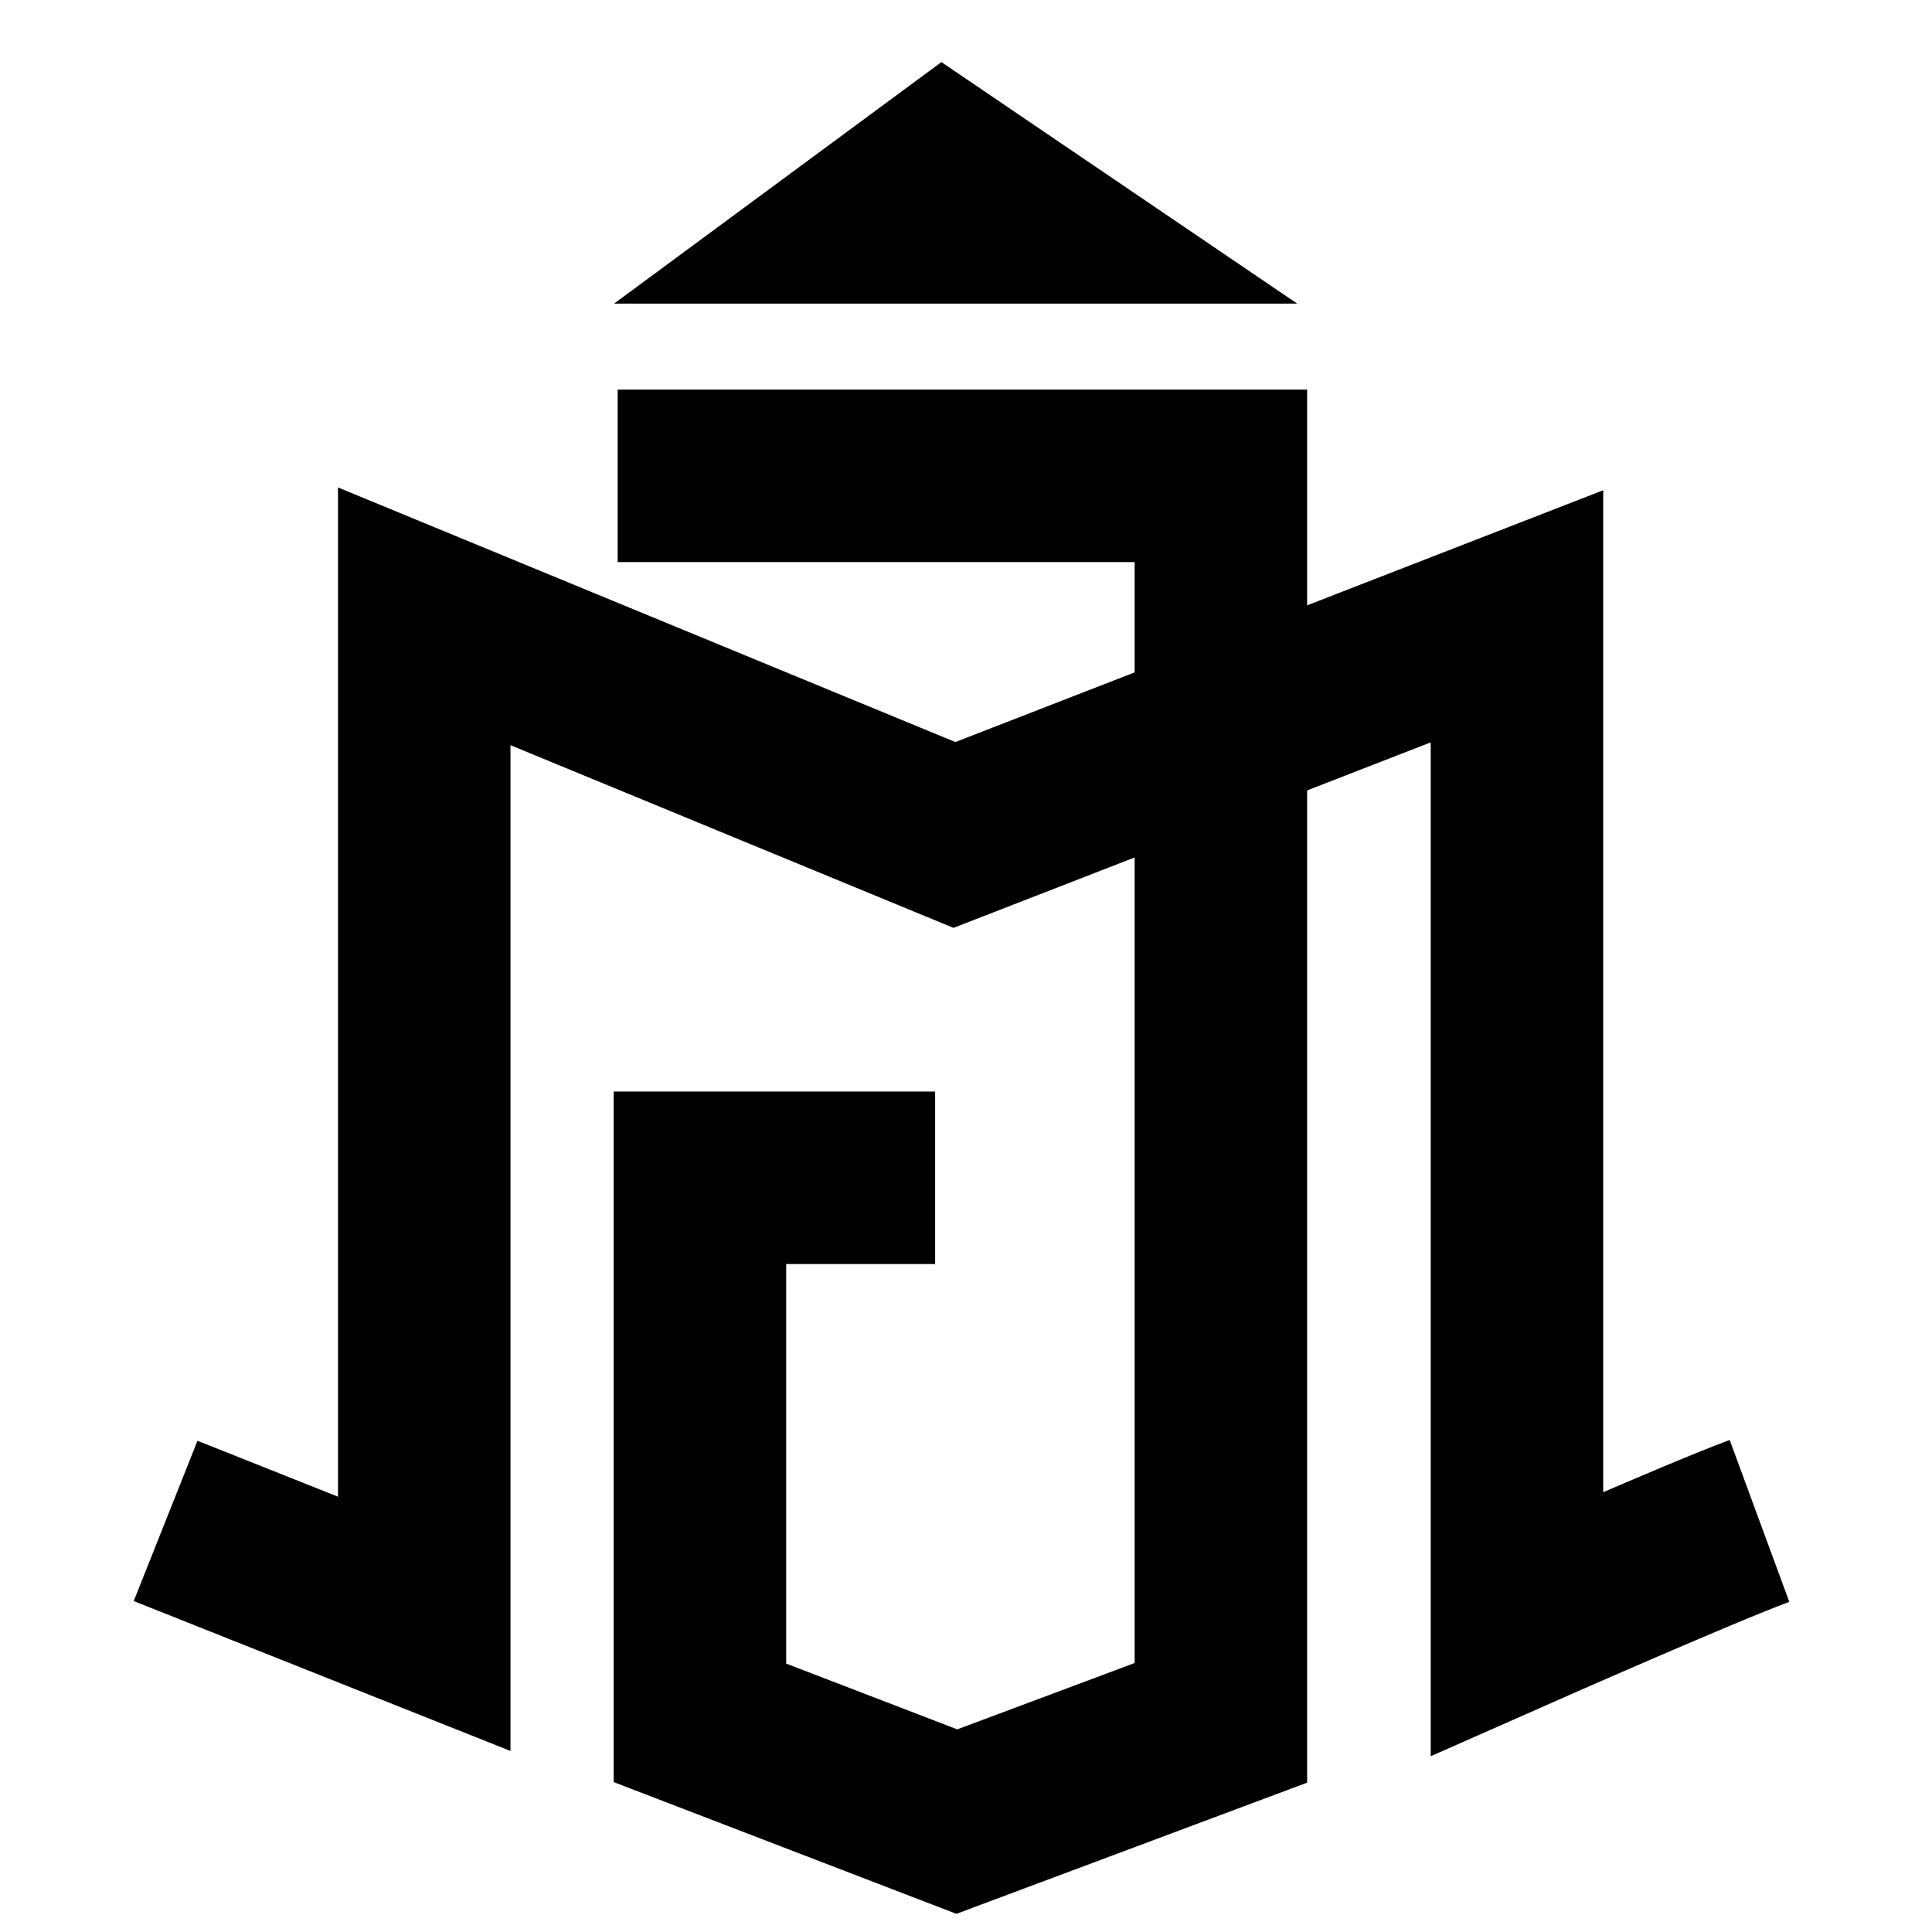
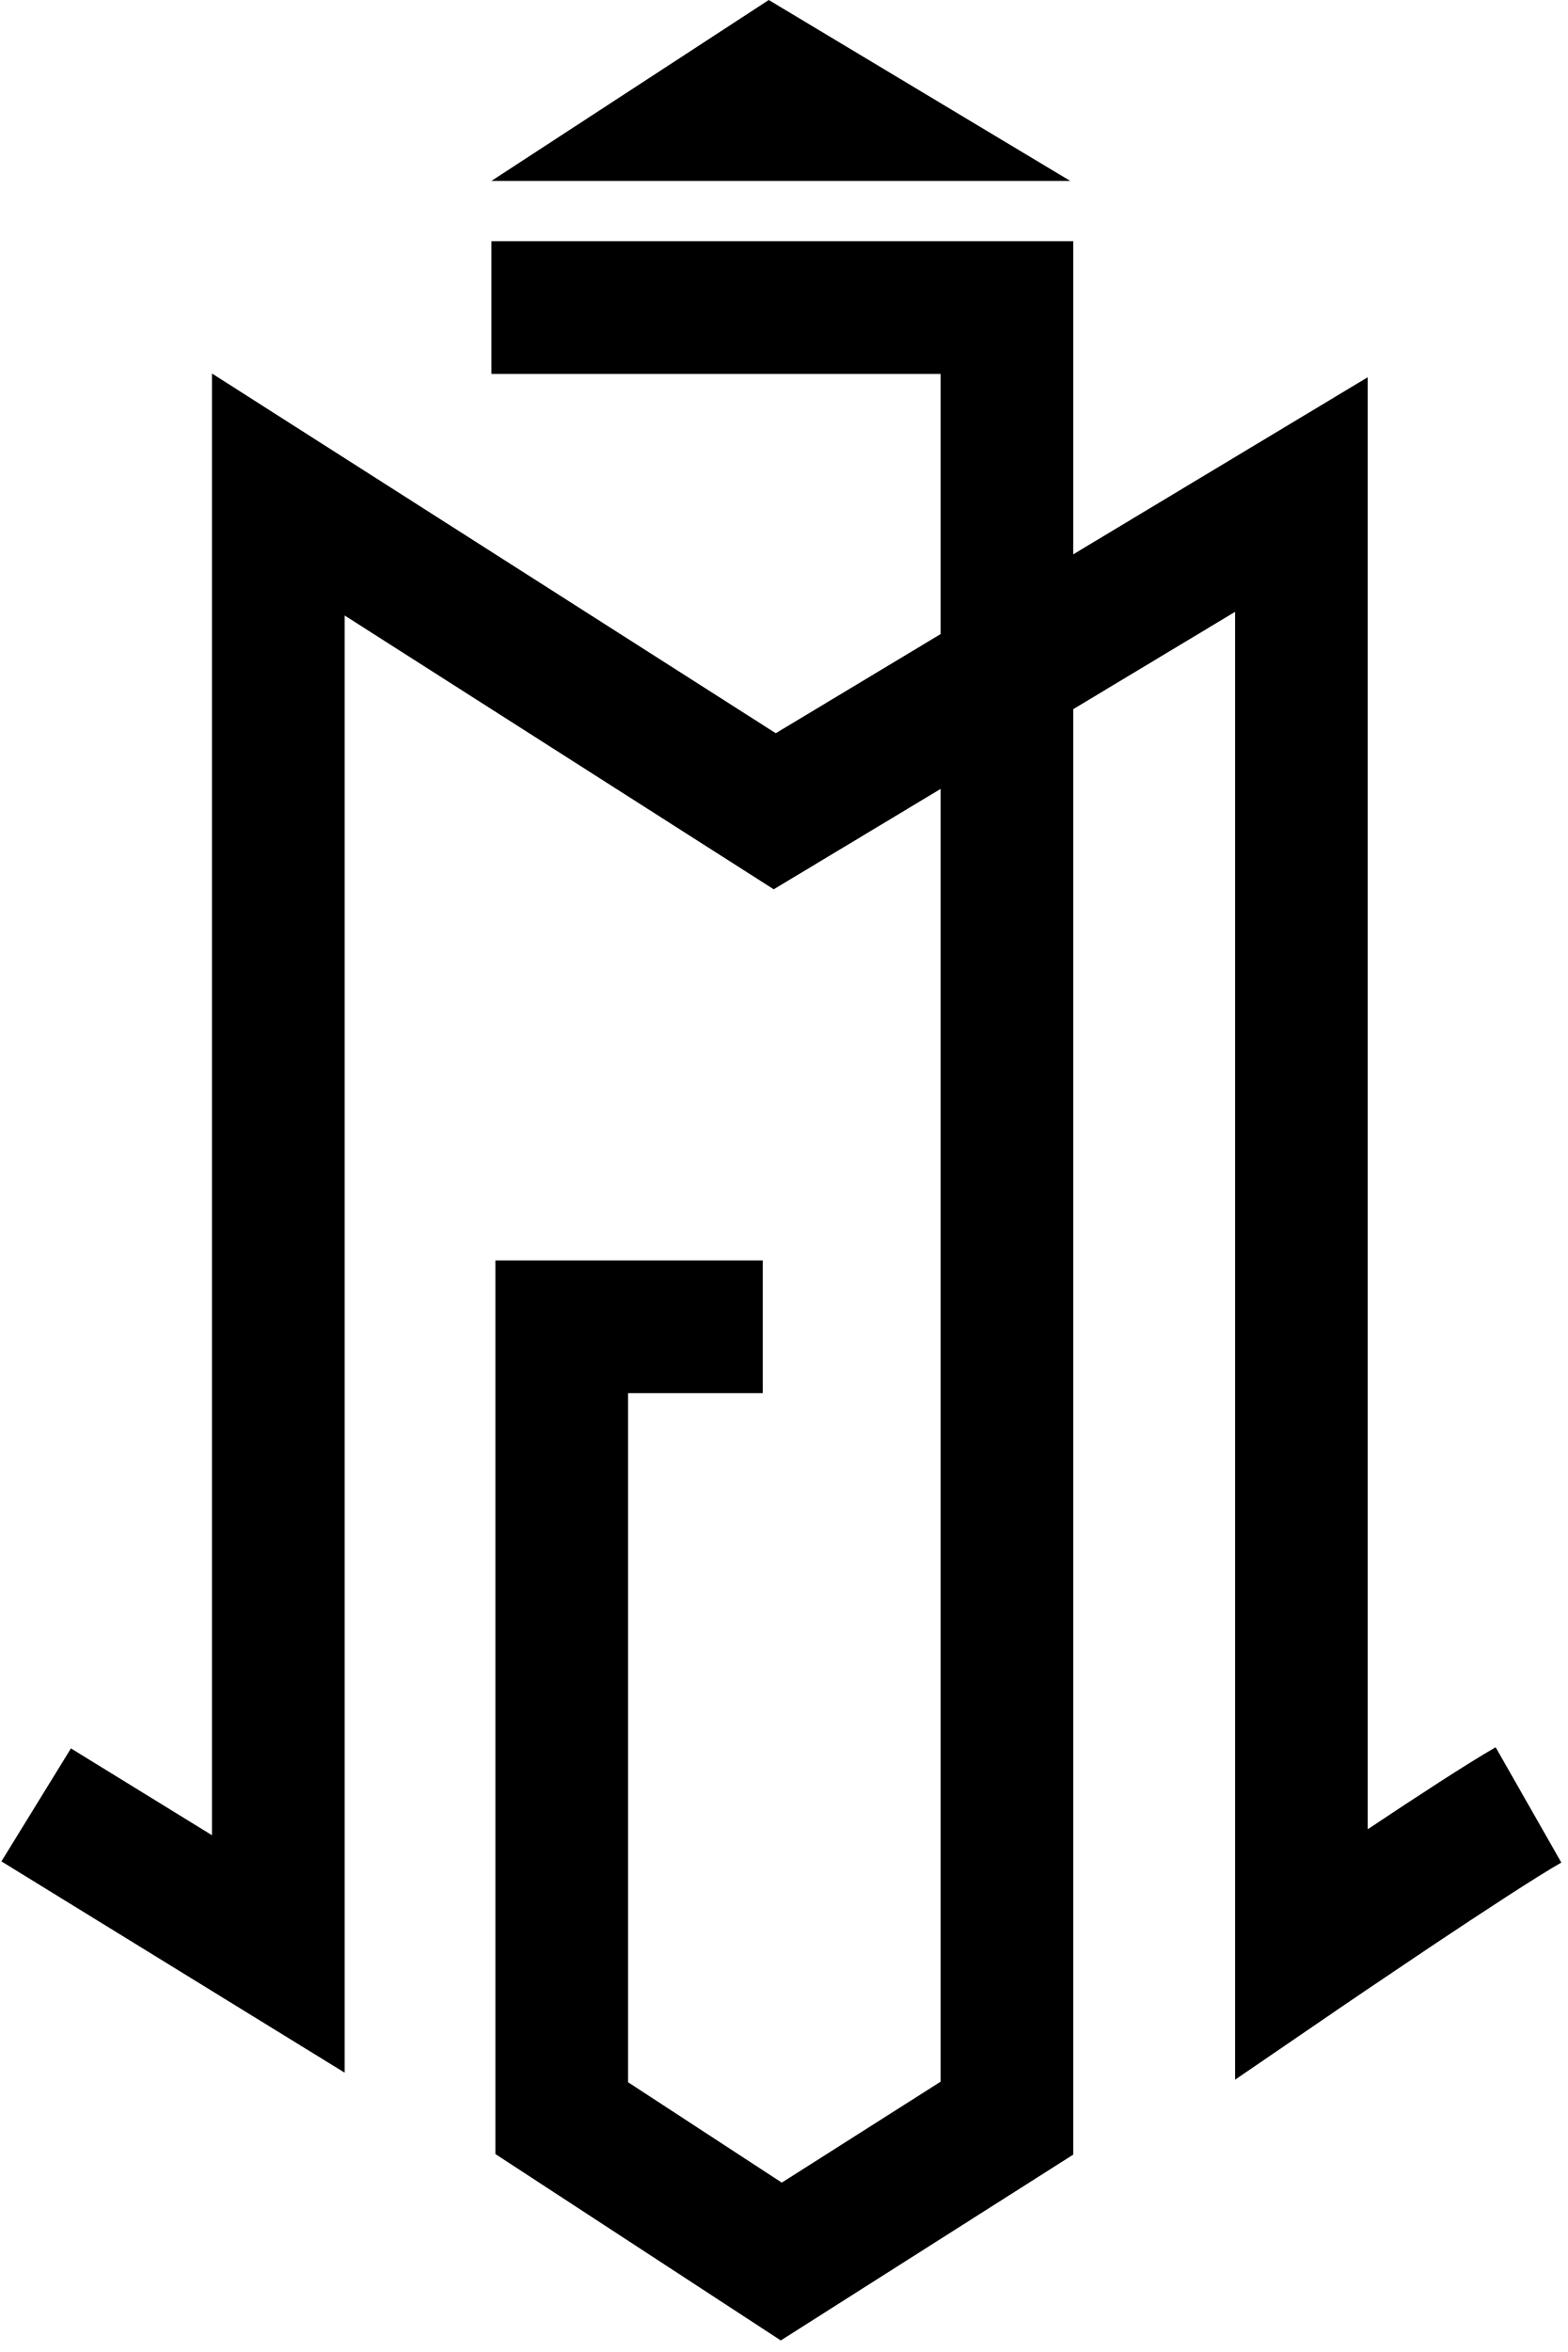
- <svg xmlns="http://www.w3.org/2000/svg" width="280" height="280" fill="none">
-   <path stroke="#000" stroke-width="25" d="m24 220.423 37.483 14.912V89.321l76.841 31.688 81.526-31.688v146.014s26.716-11.806 35.15-14.912" />
-   <path stroke="#000" stroke-width="25" d="M89.517 68.962H176.938v180.724L138.672 264l-37.232-14.314v-78.991h34.088" />
-   <path fill="#000" d="M188 44H89l47.438-35L188 44Z" />
+ <svg xmlns="http://www.w3.org/2000/svg" width="130" height="195" fill="none">
+   <path fill="#000" d="m89 45.957 24.42-14.682v120.383c3.899-2.598 8.307-5.483 10.607-6.794l5.446 9.557c-2.052 1.169-6.579 4.134-10.778 6.939a1060.365 1060.365 0 0 0-5.383 3.623c-.702.476-1.275.867-1.672 1.137a63.056 63.056 0 0 0-.578.394l-.029.02a.092.092 0 0 1-.008.005l-.002.001-8.603 5.882V50.725L89 58.793v119.84l-24.254 15.409-23.666-15.454V104.5h22.17v11H52.08v57.133l12.748 8.324L78 172.589V65.407L64.16 73.73 28.58 51.03v120.812l-8.383-5.158-.003-.003a.04.04 0 0 0-.01-.006l-.037-.023-.147-.091-.563-.345-2.024-1.246-6.314-3.886-10.982-6.759 5.766-9.368 10.981 6.759.716.44V30.967L64.33 60.79 78 52.57V31H40.75V20H89v25.957ZM88.75 15h-48l23-15 25 15Z" />
</svg>
